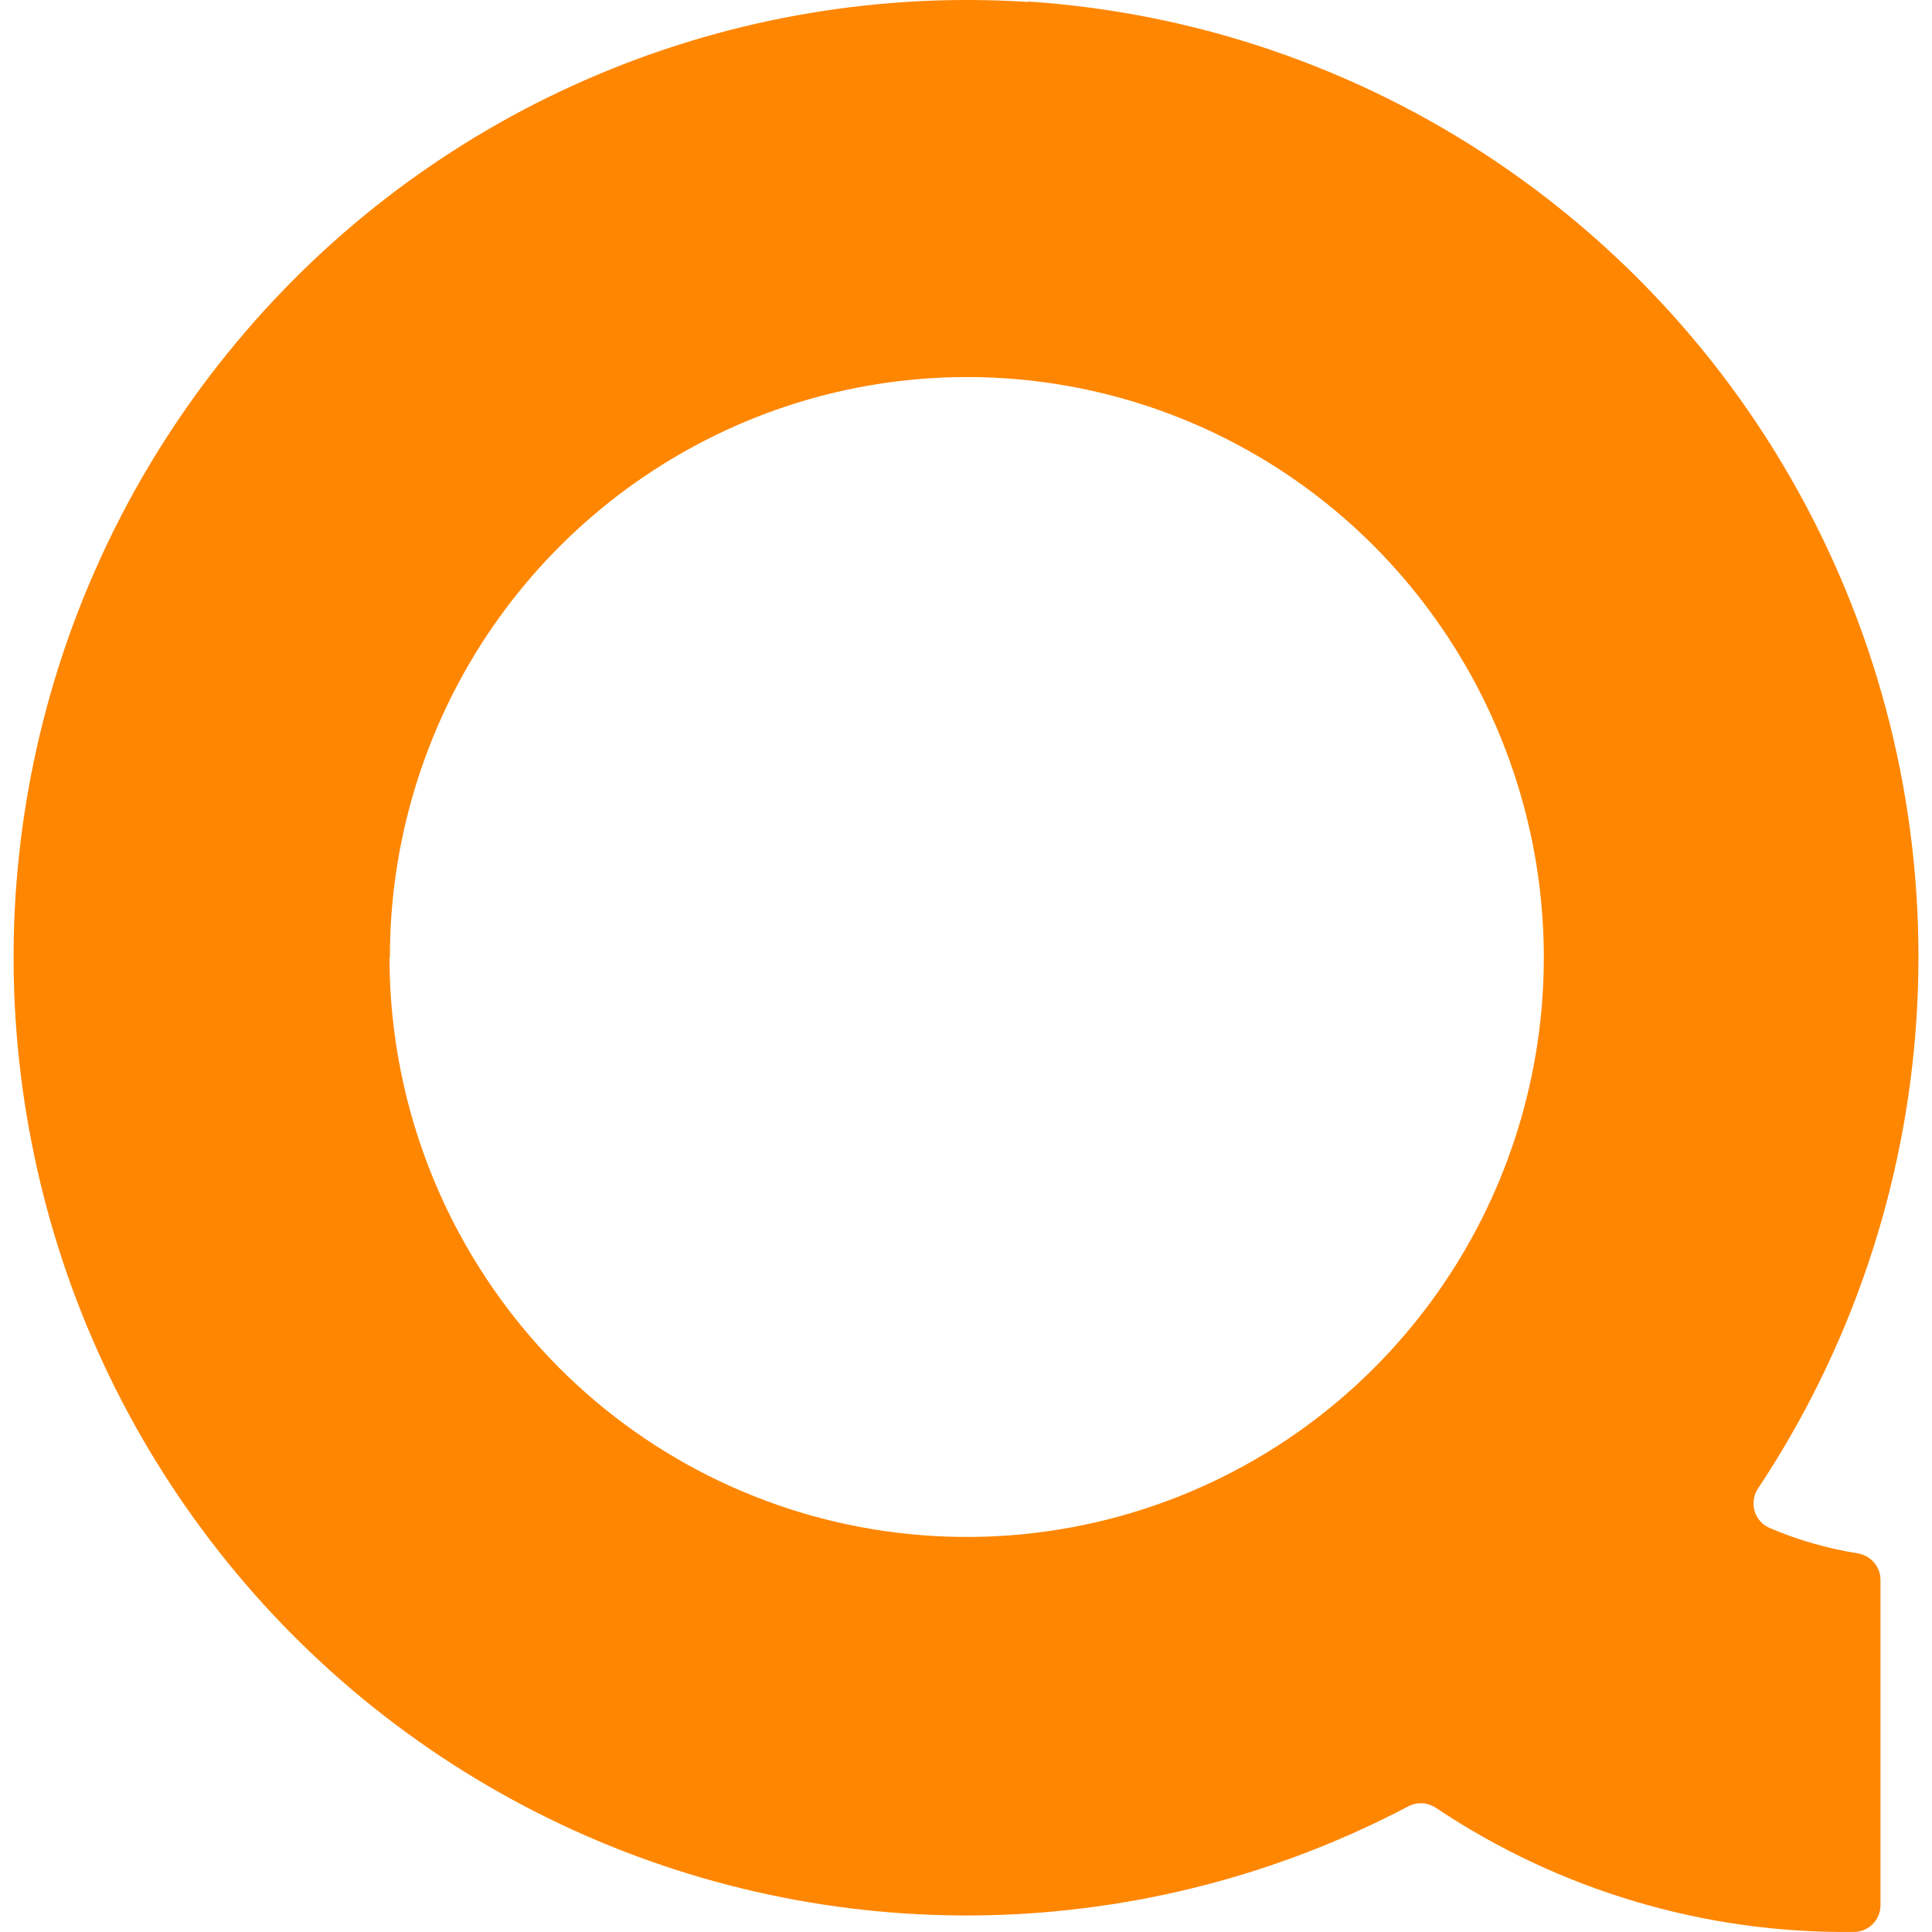
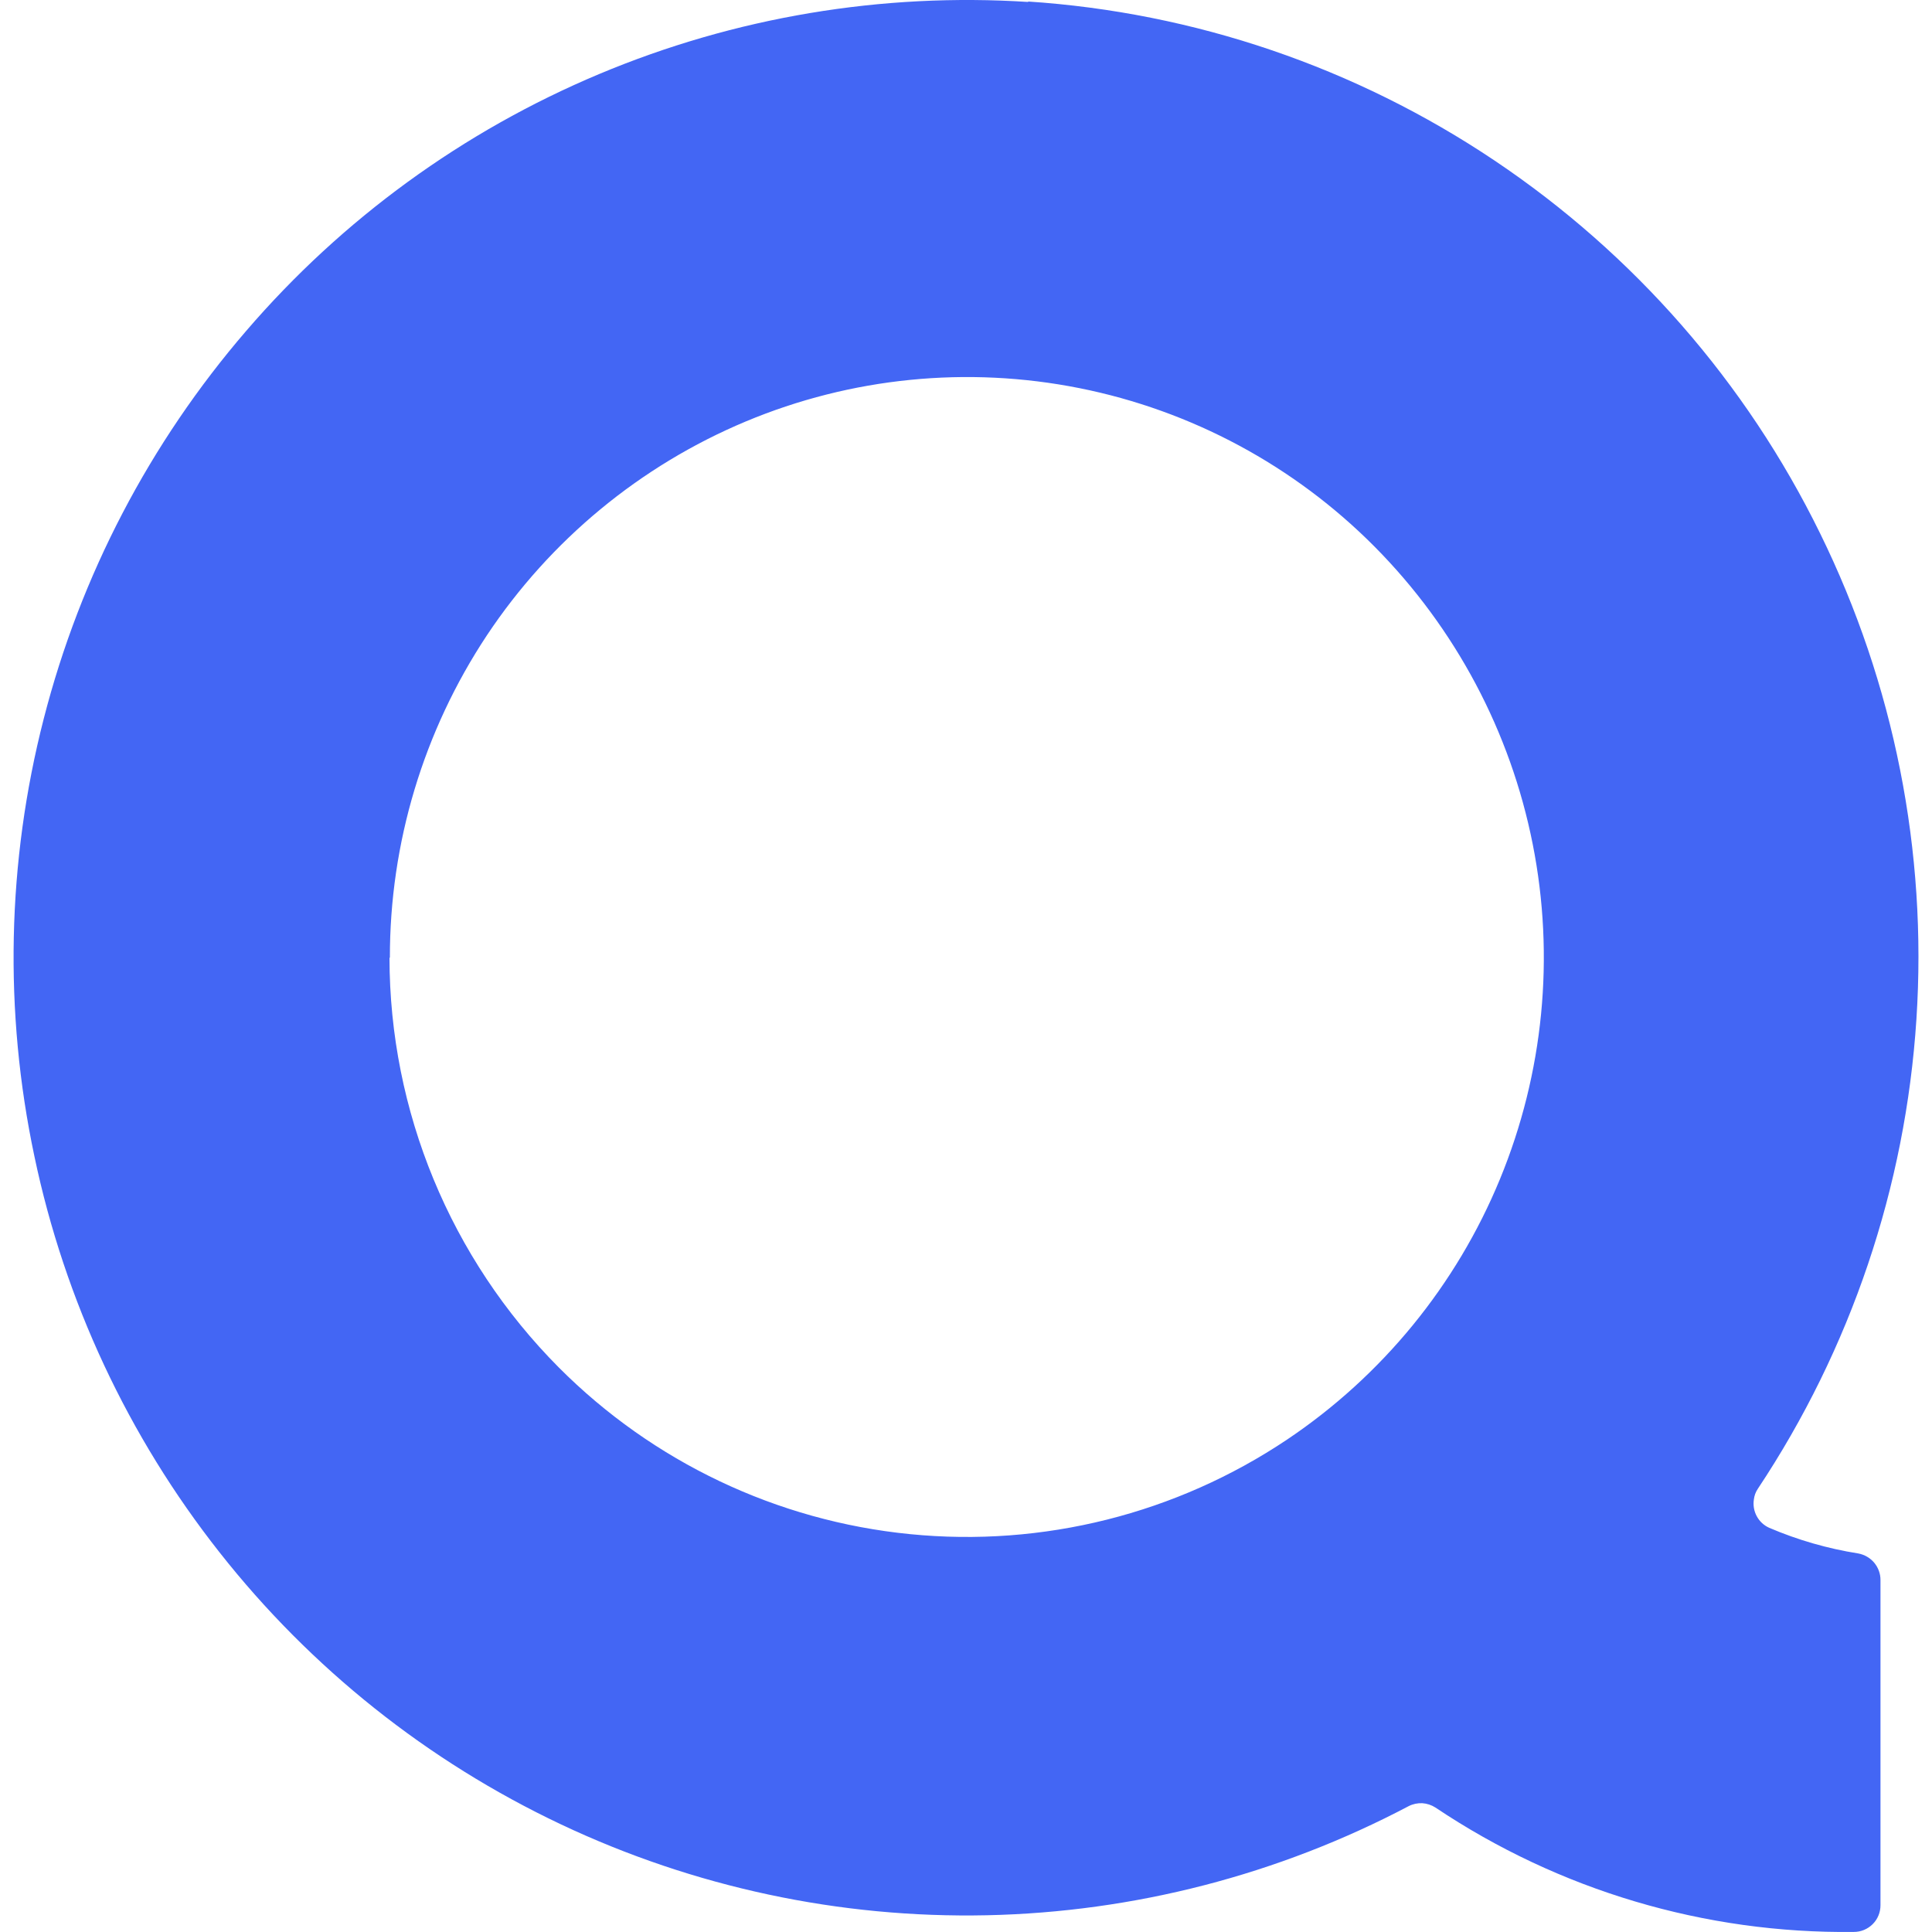
<svg xmlns="http://www.w3.org/2000/svg" width="30" height="30" viewBox="0 0 30 30" fill="none">
-   <path d="M15.974 0.031C13.693 -0.117 11.409 0.266 9.301 1.151C7.19 2.037 5.315 3.402 3.823 5.138C2.325 6.877 1.249 8.938 0.679 11.161C0.108 13.384 0.059 15.709 0.534 17.954C1.005 20.198 1.989 22.304 3.409 24.105C4.825 25.904 6.639 27.349 8.709 28.328C10.775 29.305 13.04 29.789 15.325 29.74C17.61 29.691 19.853 29.111 21.875 28.045C21.94 28.012 22.012 27.997 22.085 28C22.158 28.005 22.228 28.028 22.289 28.067C24.209 29.354 26.474 30.027 28.785 29.999C28.84 29.999 28.894 29.989 28.944 29.968C28.995 29.947 29.041 29.916 29.079 29.878C29.118 29.839 29.148 29.794 29.169 29.743C29.19 29.692 29.2 29.638 29.2 29.584V24.536C29.201 24.438 29.166 24.342 29.103 24.266C29.04 24.191 28.952 24.14 28.855 24.122C28.38 24.047 27.915 23.913 27.473 23.724C27.39 23.687 27.322 23.624 27.279 23.544C27.236 23.465 27.22 23.373 27.234 23.284C27.241 23.224 27.262 23.167 27.296 23.117C28.74 20.944 29.589 18.43 29.758 15.827C29.928 13.223 29.412 10.621 28.261 8.279C27.114 5.94 25.372 3.945 23.209 2.494C21.051 1.046 18.549 0.193 15.956 0.023L15.974 0.031ZM6.054 14.873C6.052 13.092 6.576 11.351 7.56 9.866C8.543 8.387 9.941 7.231 11.579 6.545C13.216 5.86 15.02 5.68 16.761 6.027C18.501 6.374 20.098 7.232 21.348 8.492C22.601 9.756 23.454 11.362 23.8 13.108C24.146 14.854 23.969 16.664 23.291 18.31C22.614 19.954 21.464 21.361 19.988 22.352C18.265 23.507 16.195 24.027 14.131 23.822C12.067 23.618 10.139 22.702 8.676 21.233C6.995 19.542 6.05 17.255 6.048 14.871L6.054 14.873Z" fill="#FF8600" />
+   <path d="M15.974 0.031C13.693 -0.117 11.409 0.266 9.301 1.151C7.19 2.037 5.315 3.402 3.823 5.138C2.325 6.877 1.249 8.938 0.679 11.161C0.108 13.384 0.059 15.709 0.534 17.954C1.005 20.198 1.989 22.304 3.409 24.105C4.825 25.904 6.639 27.349 8.709 28.328C10.775 29.305 13.04 29.789 15.325 29.74C17.61 29.691 19.853 29.111 21.875 28.045C21.94 28.012 22.012 27.997 22.085 28C22.158 28.005 22.228 28.028 22.289 28.067C24.209 29.354 26.474 30.027 28.785 29.999C28.84 29.999 28.894 29.989 28.944 29.968C28.995 29.947 29.041 29.916 29.079 29.878C29.118 29.839 29.148 29.794 29.169 29.743C29.19 29.692 29.2 29.638 29.2 29.584V24.536C29.201 24.438 29.166 24.342 29.103 24.266C29.04 24.191 28.952 24.14 28.855 24.122C28.38 24.047 27.915 23.913 27.473 23.724C27.39 23.687 27.322 23.624 27.279 23.544C27.236 23.465 27.22 23.373 27.234 23.284C27.241 23.224 27.262 23.167 27.296 23.117C28.74 20.944 29.589 18.43 29.758 15.827C29.928 13.223 29.412 10.621 28.261 8.279C27.114 5.94 25.372 3.945 23.209 2.494C21.051 1.046 18.549 0.193 15.956 0.023L15.974 0.031ZM6.054 14.873C6.052 13.092 6.576 11.351 7.56 9.866C8.543 8.387 9.941 7.231 11.579 6.545C13.216 5.86 15.02 5.68 16.761 6.027C18.501 6.374 20.098 7.232 21.348 8.492C22.601 9.756 23.454 11.362 23.8 13.108C24.146 14.854 23.969 16.664 23.291 18.31C22.614 19.954 21.464 21.361 19.988 22.352C18.265 23.507 16.195 24.027 14.131 23.822C12.067 23.618 10.139 22.702 8.676 21.233C6.995 19.542 6.05 17.255 6.048 14.871L6.054 14.873Z" fill="#4366F4" />
</svg>
